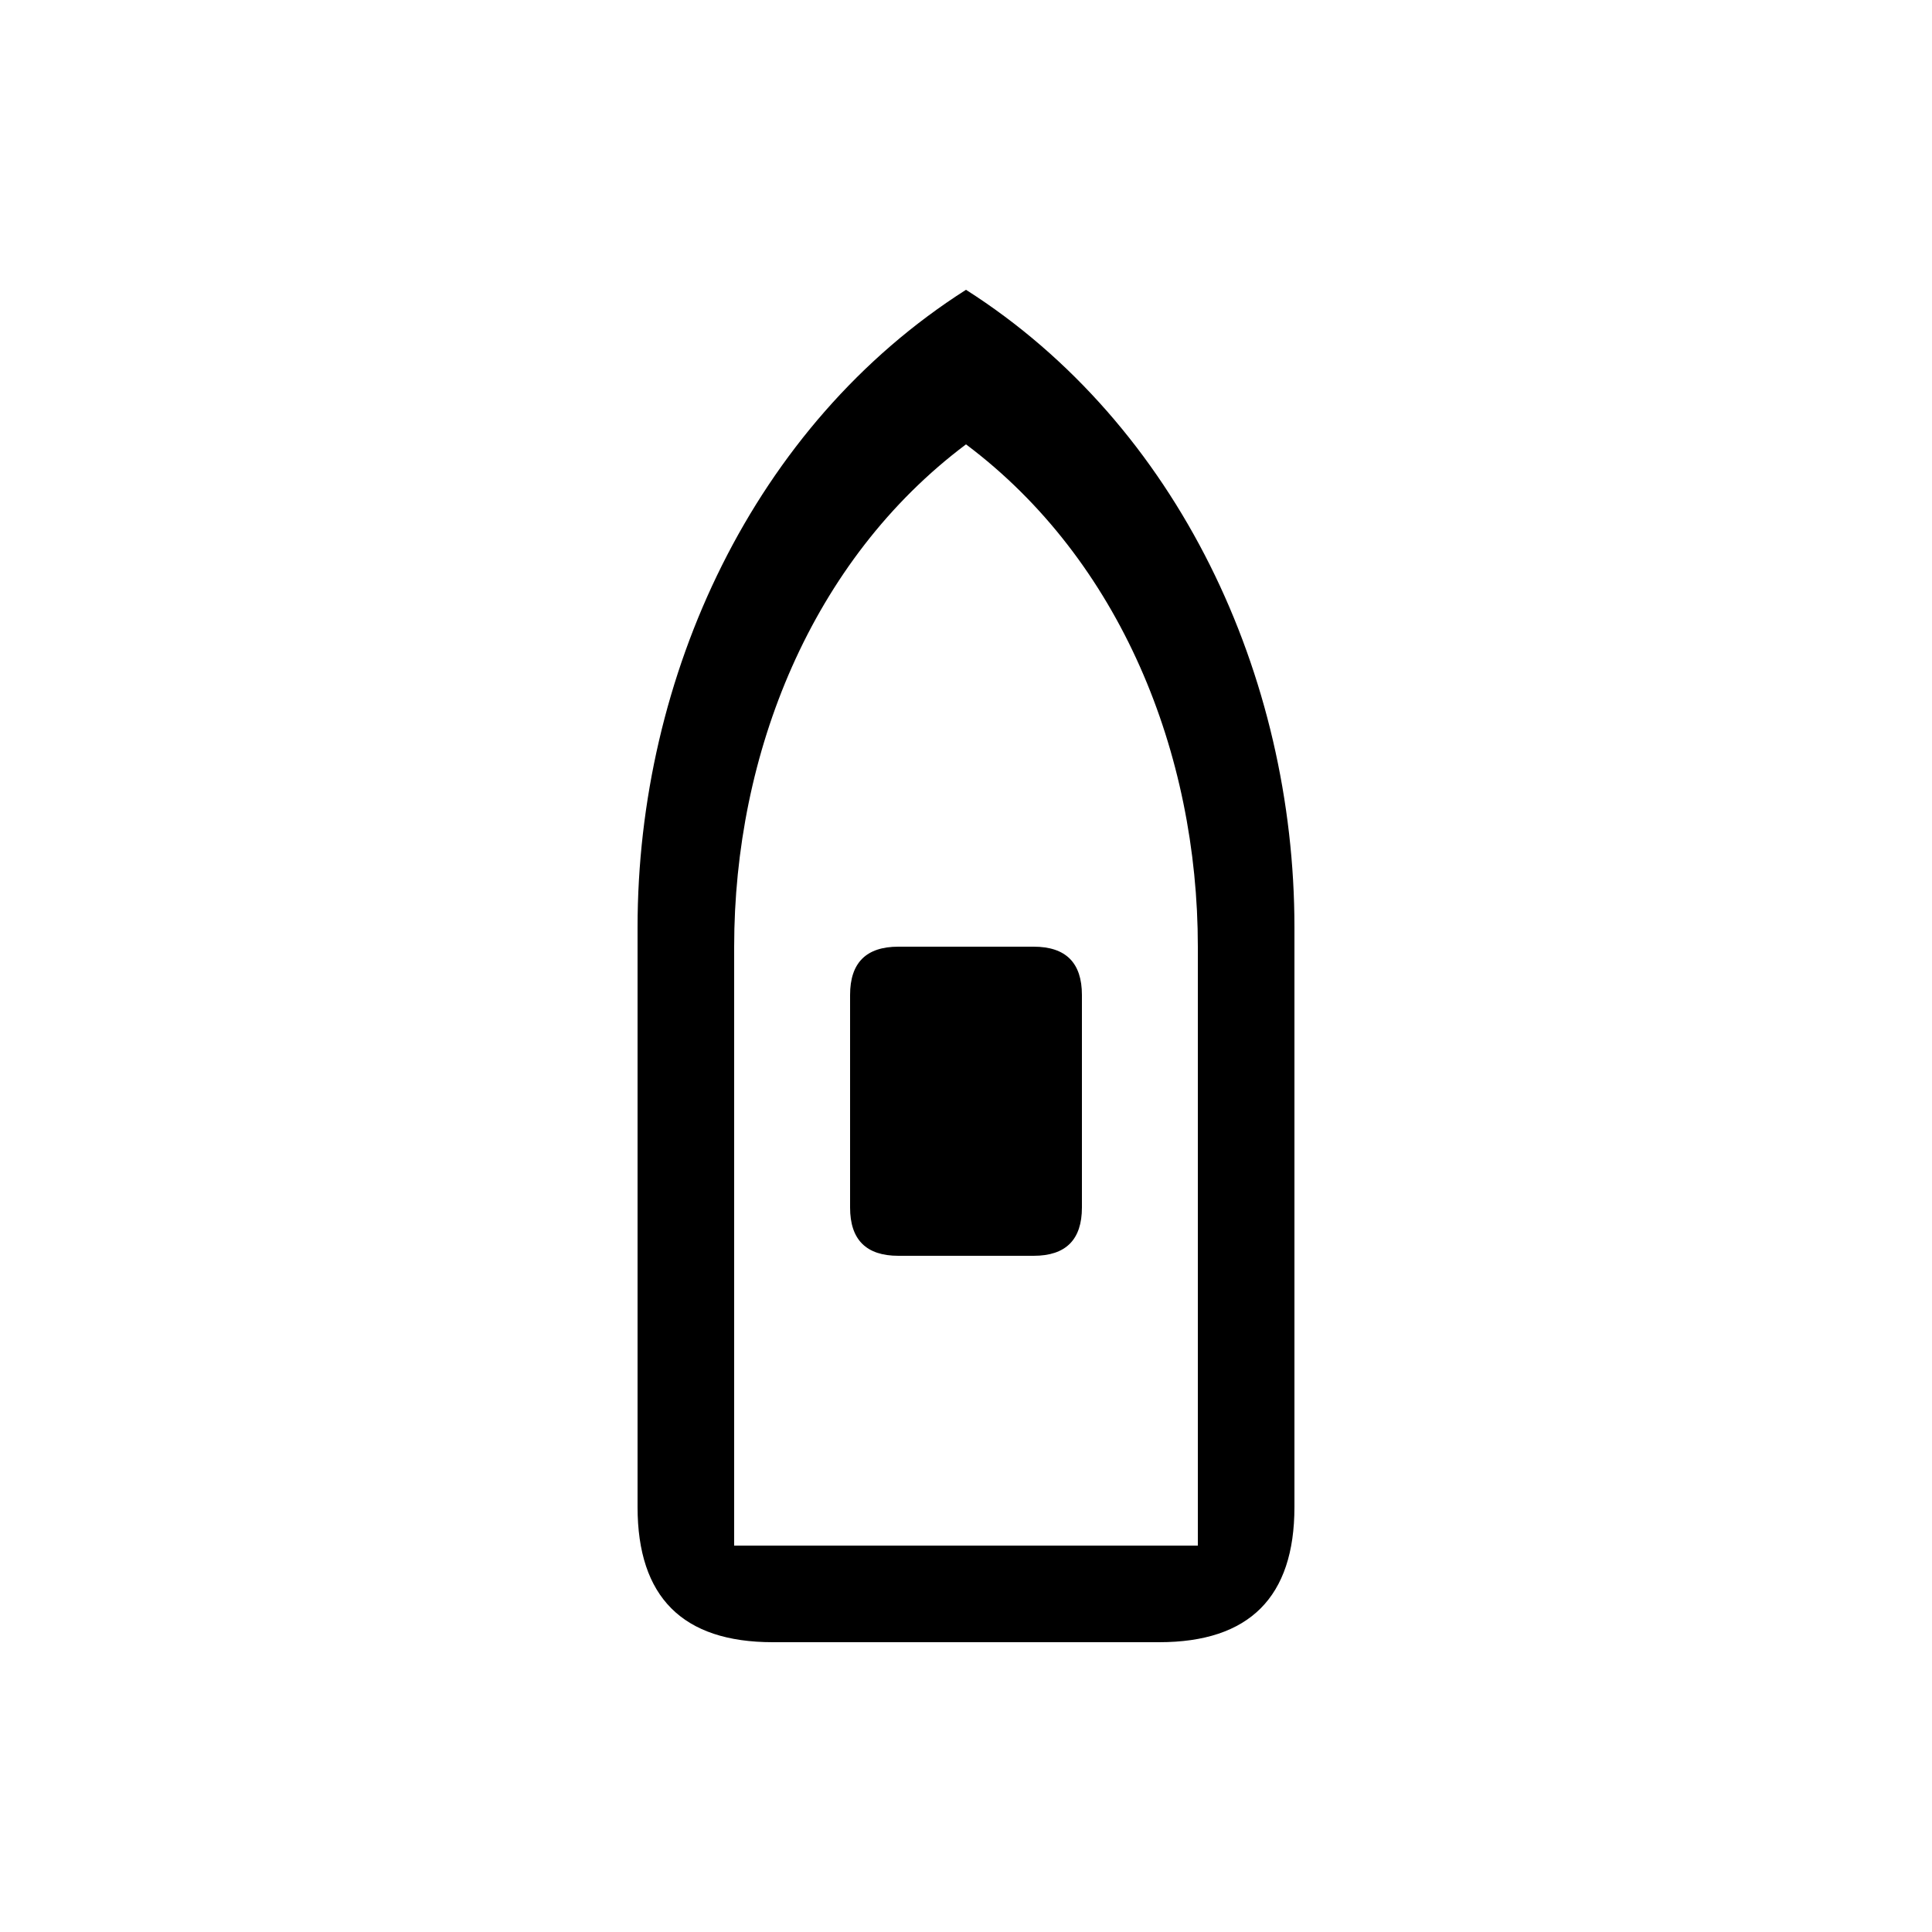
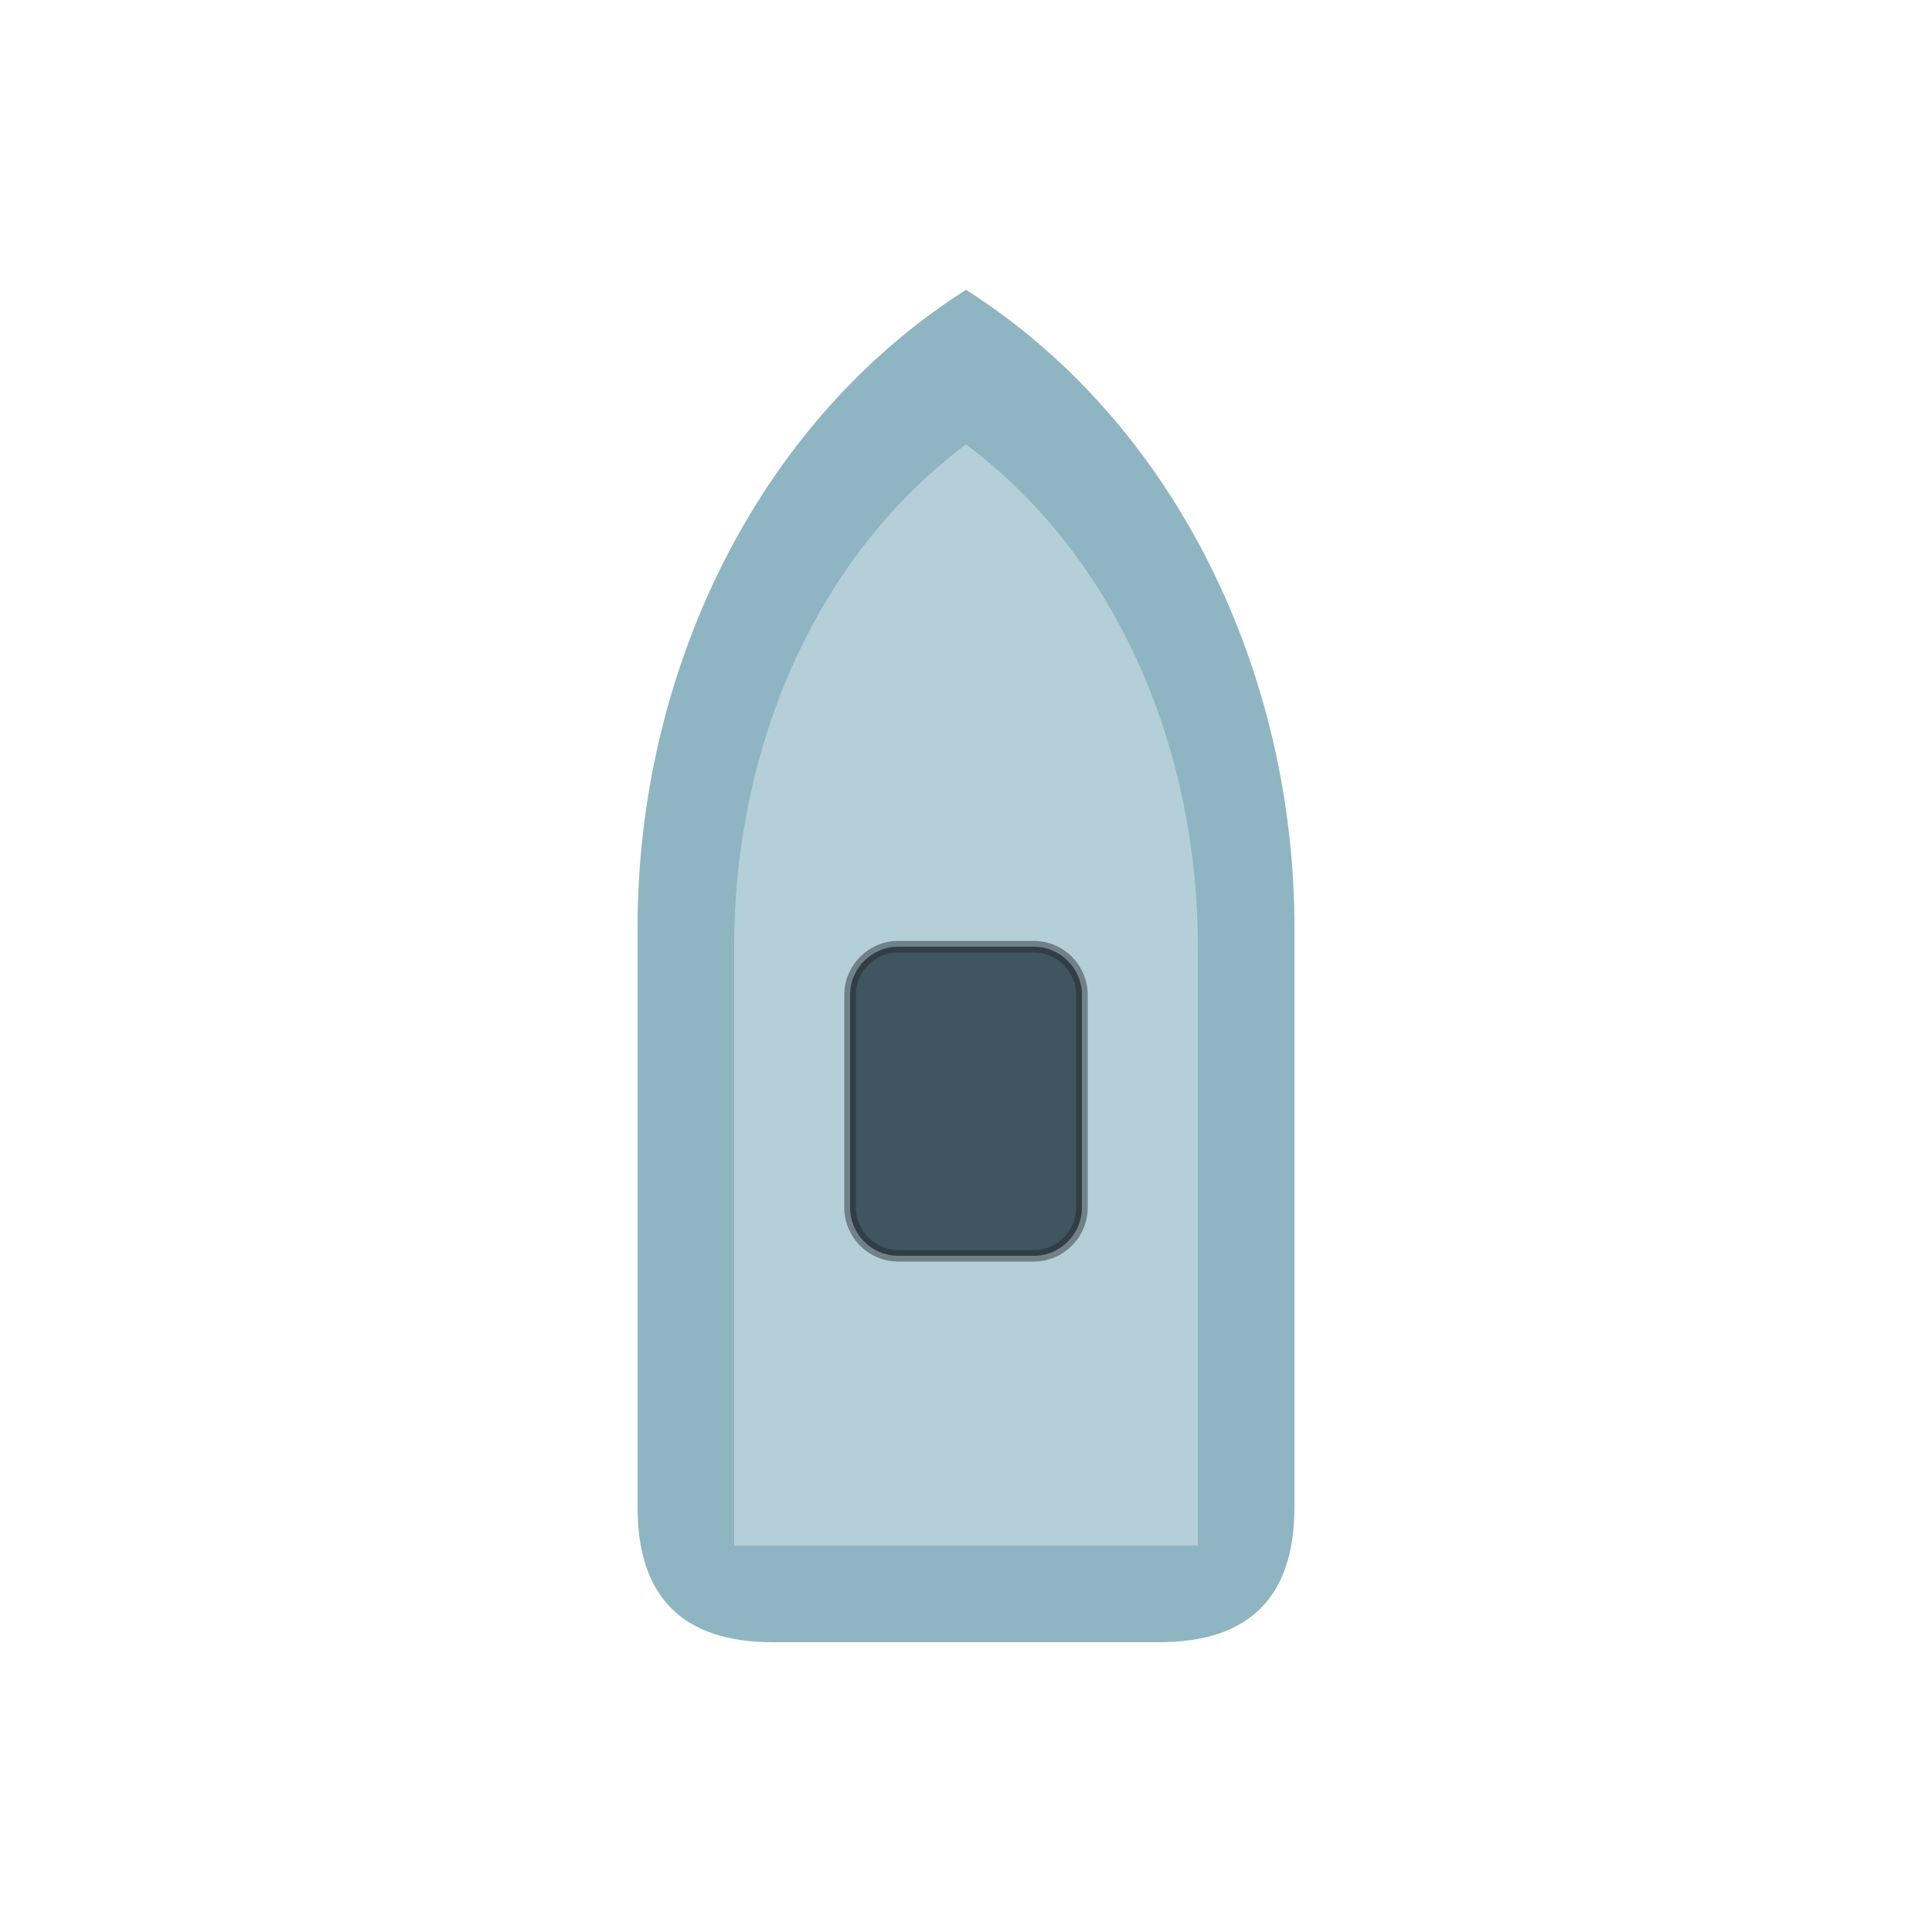
<svg xmlns="http://www.w3.org/2000/svg" viewBox="0 0 200 200">
-   <path fill-rule="evenodd" d="M100 30 C122 44 134 70 134 96 L134 156 Q134 170 120 170 L80 170 Q66 170 66 156 L66 96 C66 70 78 44 100 30 Z M100 46 C116 58 124 78 124 98 L124 160 L76 160 L76 98 C76 78 84 58 100 46 Z M93 98 H107 Q112 98 112 103 V125 Q112 130 107 130 H93 Q88 130 88 125 V103 Q88 98 93 98 Z" />
+   <path fill-rule="evenodd" fill="#8FB5C2" d="M100 30 C122 44 134 70 134 96 L134 156 Q134 170 120 170 L80 170 Q66 170 66 156 L66 96 C66 70 78 44 100 30 Z" />
+   <path fill-rule="evenodd" fill="#B5CFD8" d="M100 46 C116 58 124 78 124 98 L124 160 L76 160 L76 98 C76 78 84 58 100 46 Z" />
+   <rect x="88" y="98" width="24" height="32" rx="5" fill="#3F5560" stroke="#1F2327" stroke-opacity="0.45" stroke-width="1.2" />
</svg>
